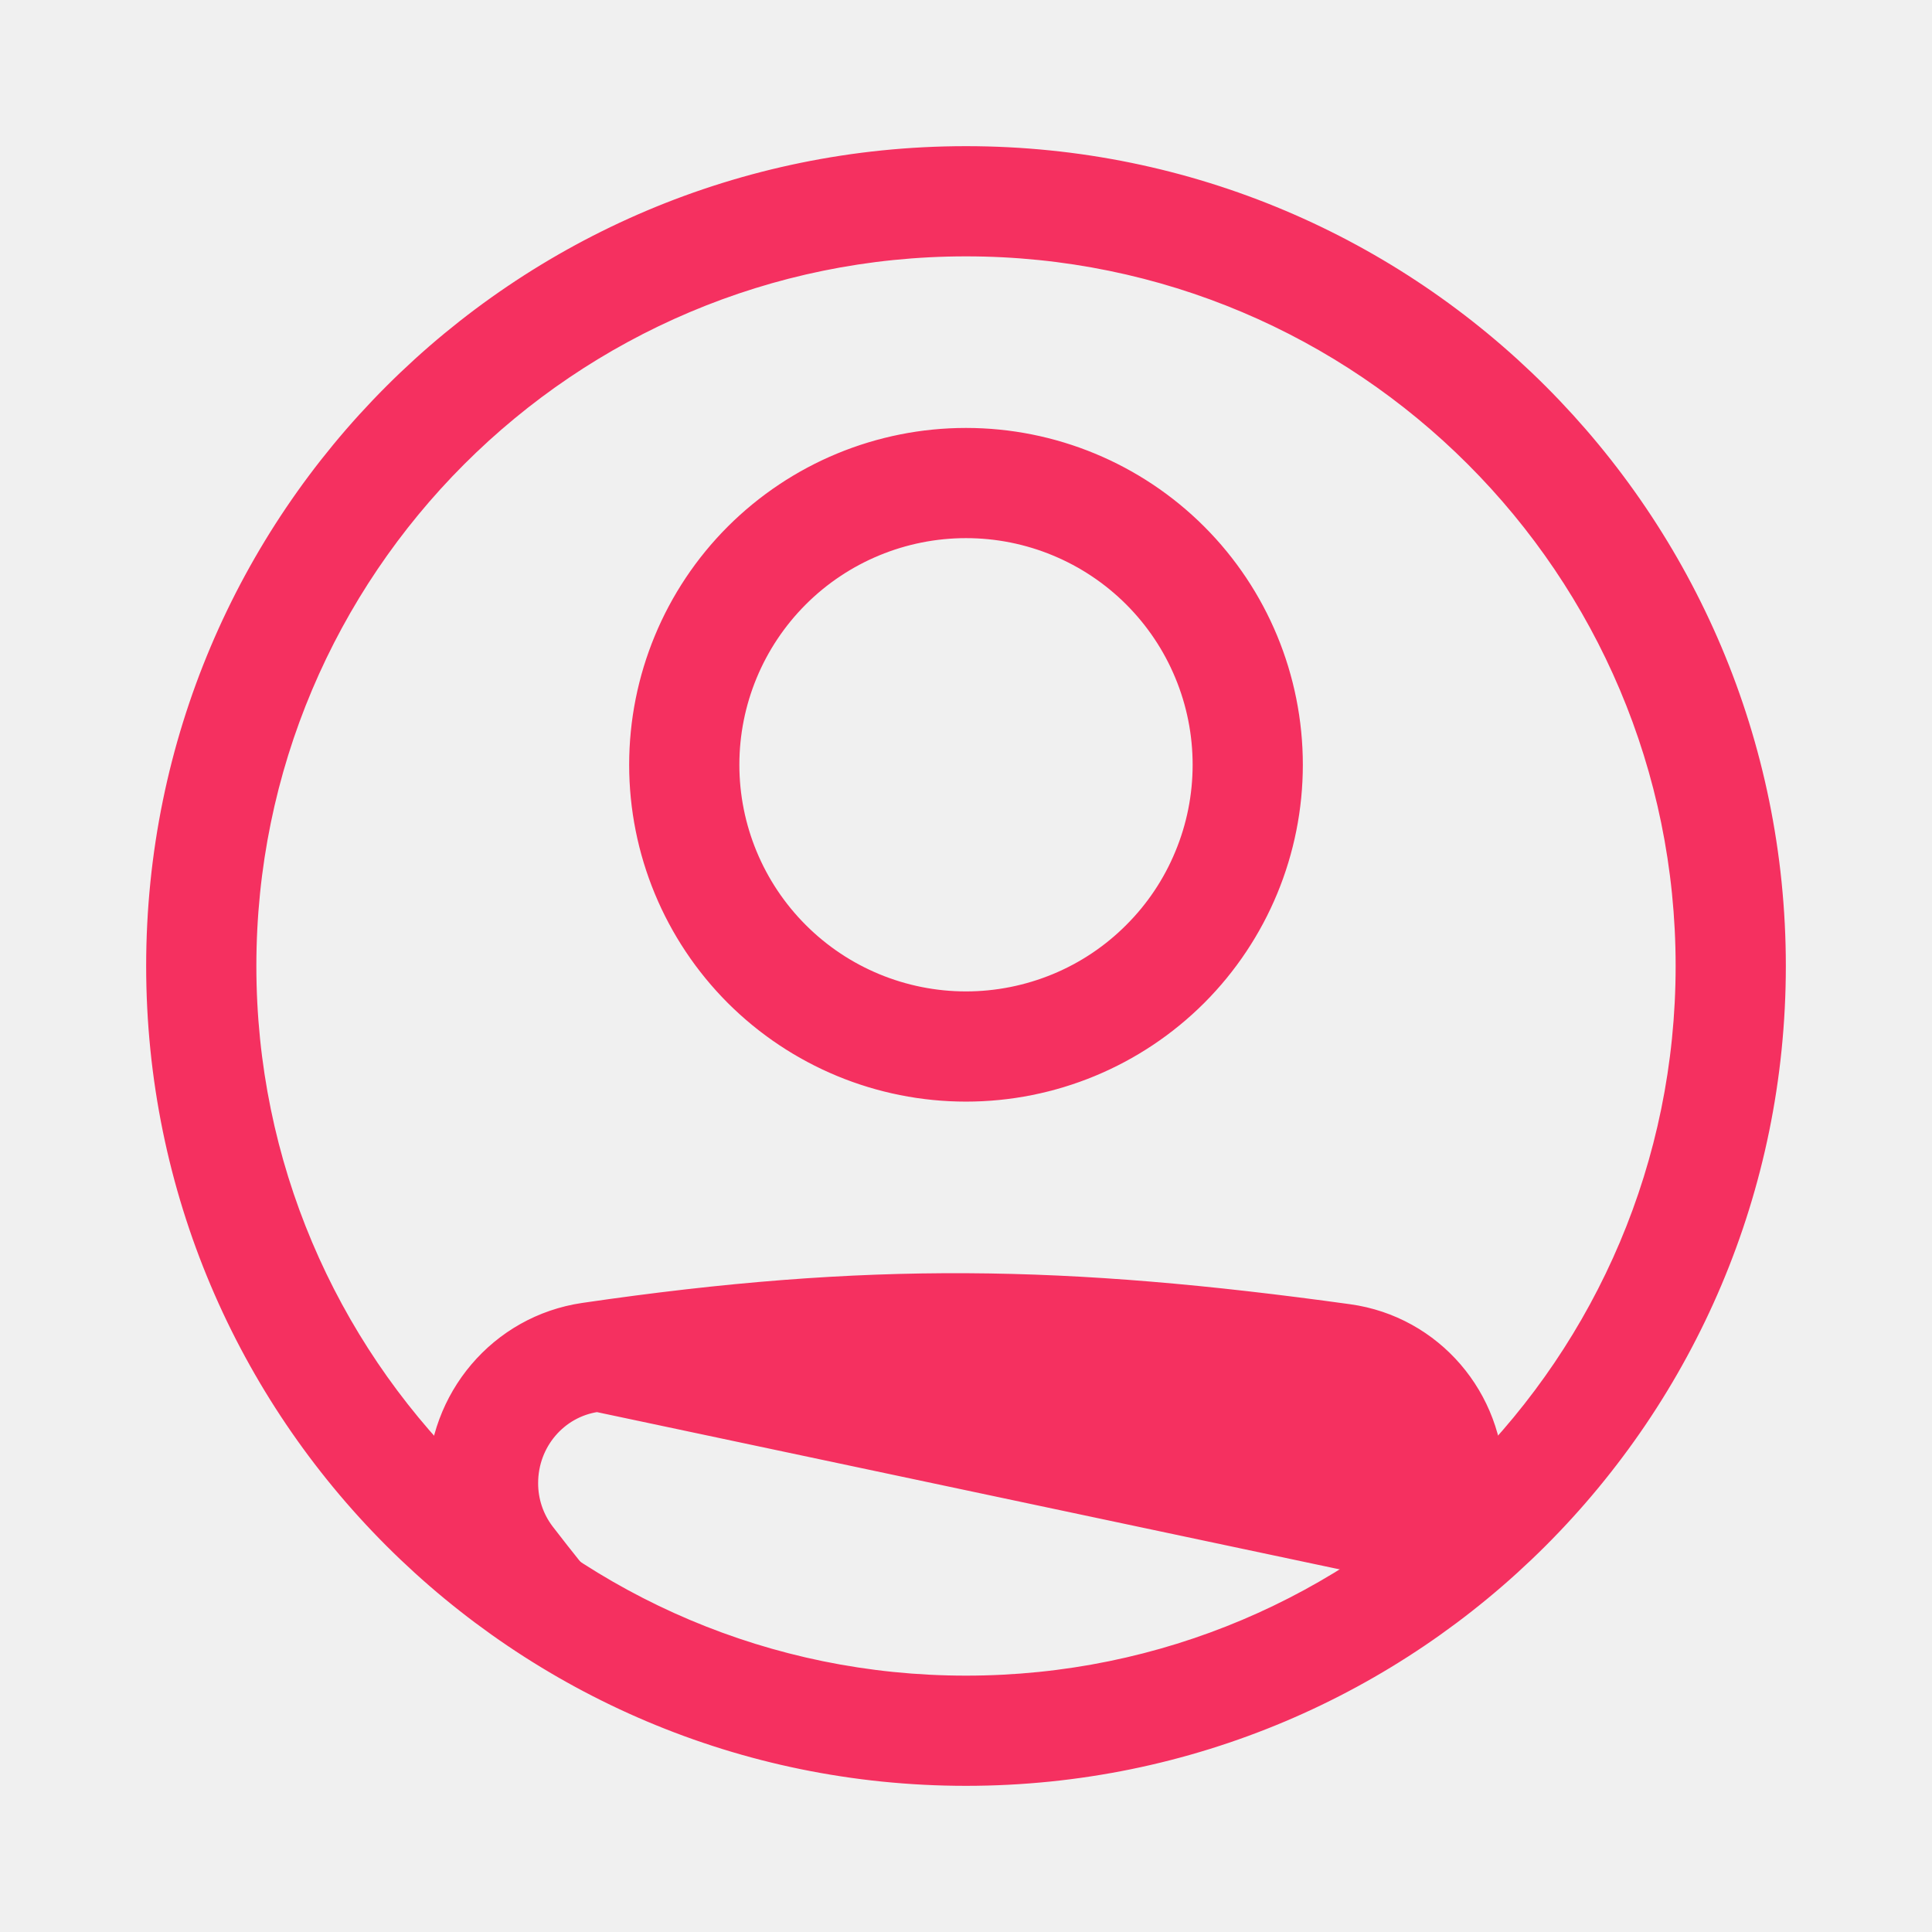
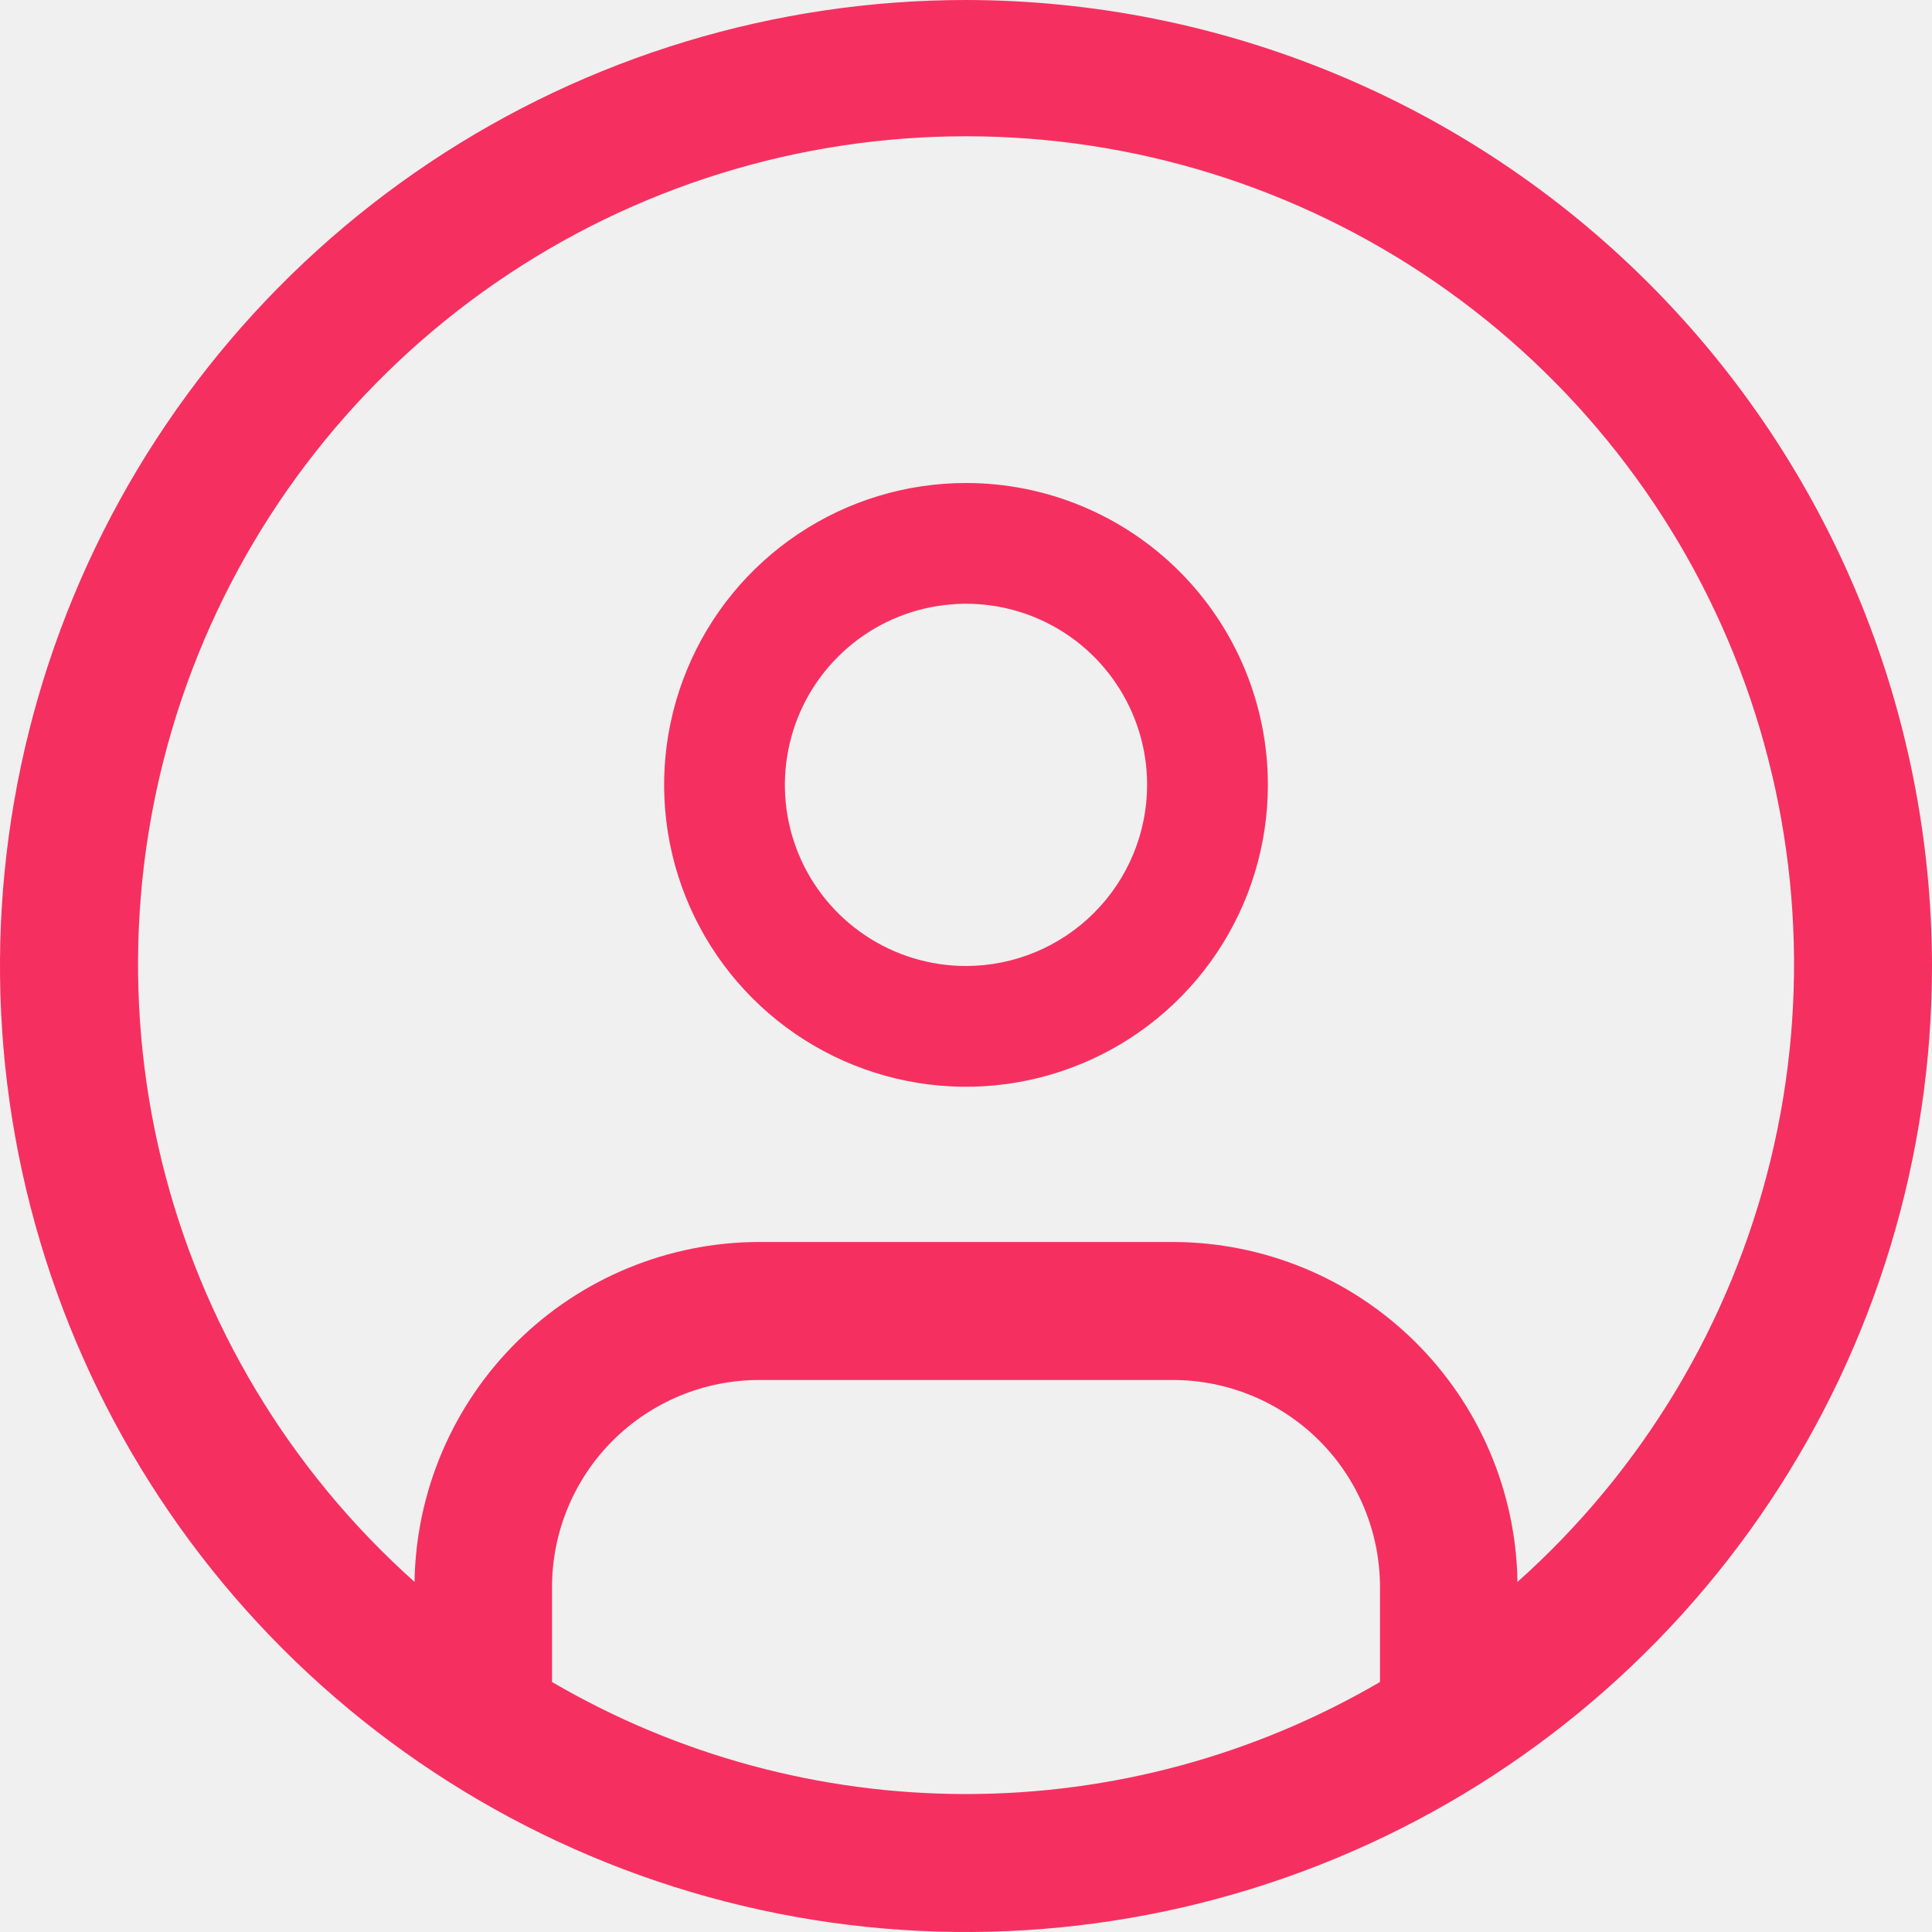
- <svg xmlns="http://www.w3.org/2000/svg" width="26" height="26" viewBox="0 0 26 26" fill="none">
-   <path d="M8.036 18.902L8.036 18.902C7.526 18.977 7.142 19.423 7.142 19.958V19.958C7.141 20.192 7.217 20.419 7.359 20.605C7.619 20.943 7.886 21.276 8.159 21.603L8.296 21.767H8.082H6.686H6.638L6.608 21.729C6.52 21.617 6.431 21.503 6.342 21.387C6.025 20.977 5.858 20.47 5.858 19.958C5.858 18.806 6.691 17.803 7.851 17.633C11.682 17.073 14.348 17.124 18.157 17.651C19.305 17.81 20.142 18.798 20.142 19.944C20.142 19.944 20.142 19.944 20.142 19.944H20.042C20.042 20.452 19.867 20.945 19.546 21.339L8.036 18.902ZM8.036 18.902C11.733 18.362 14.276 18.409 17.981 18.922L8.036 18.902ZM14.206 13.202C13.823 13.36 13.414 13.442 13 13.442C12.165 13.442 11.363 13.11 10.773 12.519C10.182 11.928 9.85 11.127 9.85 10.292C9.85 9.456 10.182 8.655 10.773 8.064C11.363 7.474 12.165 7.142 13 7.142C13.414 7.142 13.823 7.223 14.206 7.382C14.588 7.54 14.935 7.772 15.227 8.064C15.52 8.357 15.752 8.704 15.91 9.086C16.069 9.469 16.15 9.878 16.15 10.292C16.15 10.706 16.069 11.115 15.91 11.497C15.752 11.88 15.52 12.227 15.227 12.519C14.935 12.812 14.588 13.044 14.206 13.202ZM13 14.725C14.176 14.725 15.303 14.258 16.135 13.427C16.966 12.595 17.433 11.468 17.433 10.292C17.433 9.116 16.966 7.988 16.135 7.157C15.303 6.326 14.176 5.859 13 5.859C11.824 5.859 10.697 6.326 9.865 7.157C9.034 7.988 8.567 9.116 8.567 10.292C8.567 11.468 9.034 12.595 9.865 13.427C10.697 14.258 11.824 14.725 13 14.725Z" fill="#F53060" stroke="#F53060" stroke-width="0.2" />
-   <path d="M22.65 13C22.65 18.33 18.329 22.65 13 22.65C7.671 22.65 3.35 18.33 3.35 13C3.35 7.671 7.671 3.35 13 3.35C18.329 3.35 22.65 7.671 22.65 13ZM13 23.933C19.038 23.933 23.933 19.039 23.933 13C23.933 6.962 19.038 2.067 13 2.067C6.962 2.067 2.067 6.962 2.067 13C2.067 19.039 6.962 23.933 13 23.933Z" fill="#F53060" stroke="#F53060" stroke-width="0.2" />
+ <svg xmlns="http://www.w3.org/2000/svg" width="32" height="32" viewBox="0 0 32 32" fill="none">
+   <g clip-path="url(#clip0_71_9)">
+     <path d="M16 8C15.011 8 14.044 8.293 13.222 8.843C12.4 9.392 11.759 10.173 11.381 11.087C11.002 12 10.903 13.005 11.096 13.976C11.289 14.945 11.765 15.836 12.464 16.535C13.164 17.235 14.055 17.711 15.025 17.904C15.995 18.097 17 17.998 17.913 17.619C18.827 17.241 19.608 16.6 20.157 15.778C20.707 14.956 21 13.989 21 13C21 11.674 20.473 10.402 19.535 9.464C18.598 8.527 17.326 8 16 8ZM16 16C15.407 16 14.827 15.824 14.333 15.494C13.84 15.165 13.455 14.696 13.228 14.148C13.001 13.6 12.942 12.997 13.058 12.415C13.173 11.833 13.459 11.298 13.879 10.879C14.298 10.459 14.833 10.173 15.415 10.058C15.997 9.942 16.6 10.001 17.148 10.228C17.696 10.455 18.165 10.84 18.494 11.333C18.824 11.827 19 12.407 19 13C18.999 13.795 18.683 14.558 18.12 15.12C17.558 15.683 16.795 15.999 16 16Z" fill="#F53060" />
+     <path d="M16 0C12.835 0 9.742 0.938 7.111 2.696C4.48 4.455 2.429 6.953 1.218 9.877C0.007 12.801 -0.31 16.018 0.307 19.121C0.925 22.225 2.449 25.076 4.686 27.314C6.924 29.551 9.775 31.075 12.879 31.693C15.982 32.31 19.199 31.993 22.123 30.782C25.047 29.571 27.545 27.52 29.303 24.889C31.062 22.258 32 19.165 32 16C31.995 11.758 30.308 7.691 27.308 4.692C24.309 1.692 20.242 0.005 16 0V0ZM9.143 27.859V26.286C9.144 25.377 9.505 24.505 10.148 23.862C10.791 23.22 11.662 22.858 12.571 22.857H19.429C20.338 22.858 21.209 23.22 21.852 23.862C22.495 24.505 22.856 25.377 22.857 26.286V27.859C20.776 29.075 18.41 29.715 16 29.715C13.59 29.715 11.224 29.075 9.143 27.859V27.859ZM25.134 26.201C25.111 24.702 24.5 23.272 23.433 22.219C22.366 21.166 20.928 20.574 19.429 20.571H12.571C11.072 20.574 9.634 21.166 8.567 22.219C7.5 23.272 6.889 24.702 6.866 26.201C4.794 24.351 3.332 21.914 2.675 19.215C2.018 16.515 2.197 13.679 3.187 11.083C4.177 8.487 5.933 6.253 8.221 4.677C10.509 3.101 13.222 2.257 16.001 2.257C18.779 2.257 21.492 3.101 23.78 4.677C26.068 6.253 27.824 8.487 28.814 11.083C29.805 13.679 29.983 16.515 29.326 19.215C28.669 21.914 27.207 24.351 25.135 26.201H25.134Z" fill="#F53060" />
+   </g>
+   <defs>
+     <clipPath id="clip0_71_9">
+       <rect width="32" height="32" fill="white" />
+     </clipPath>
+   </defs>
</svg>
